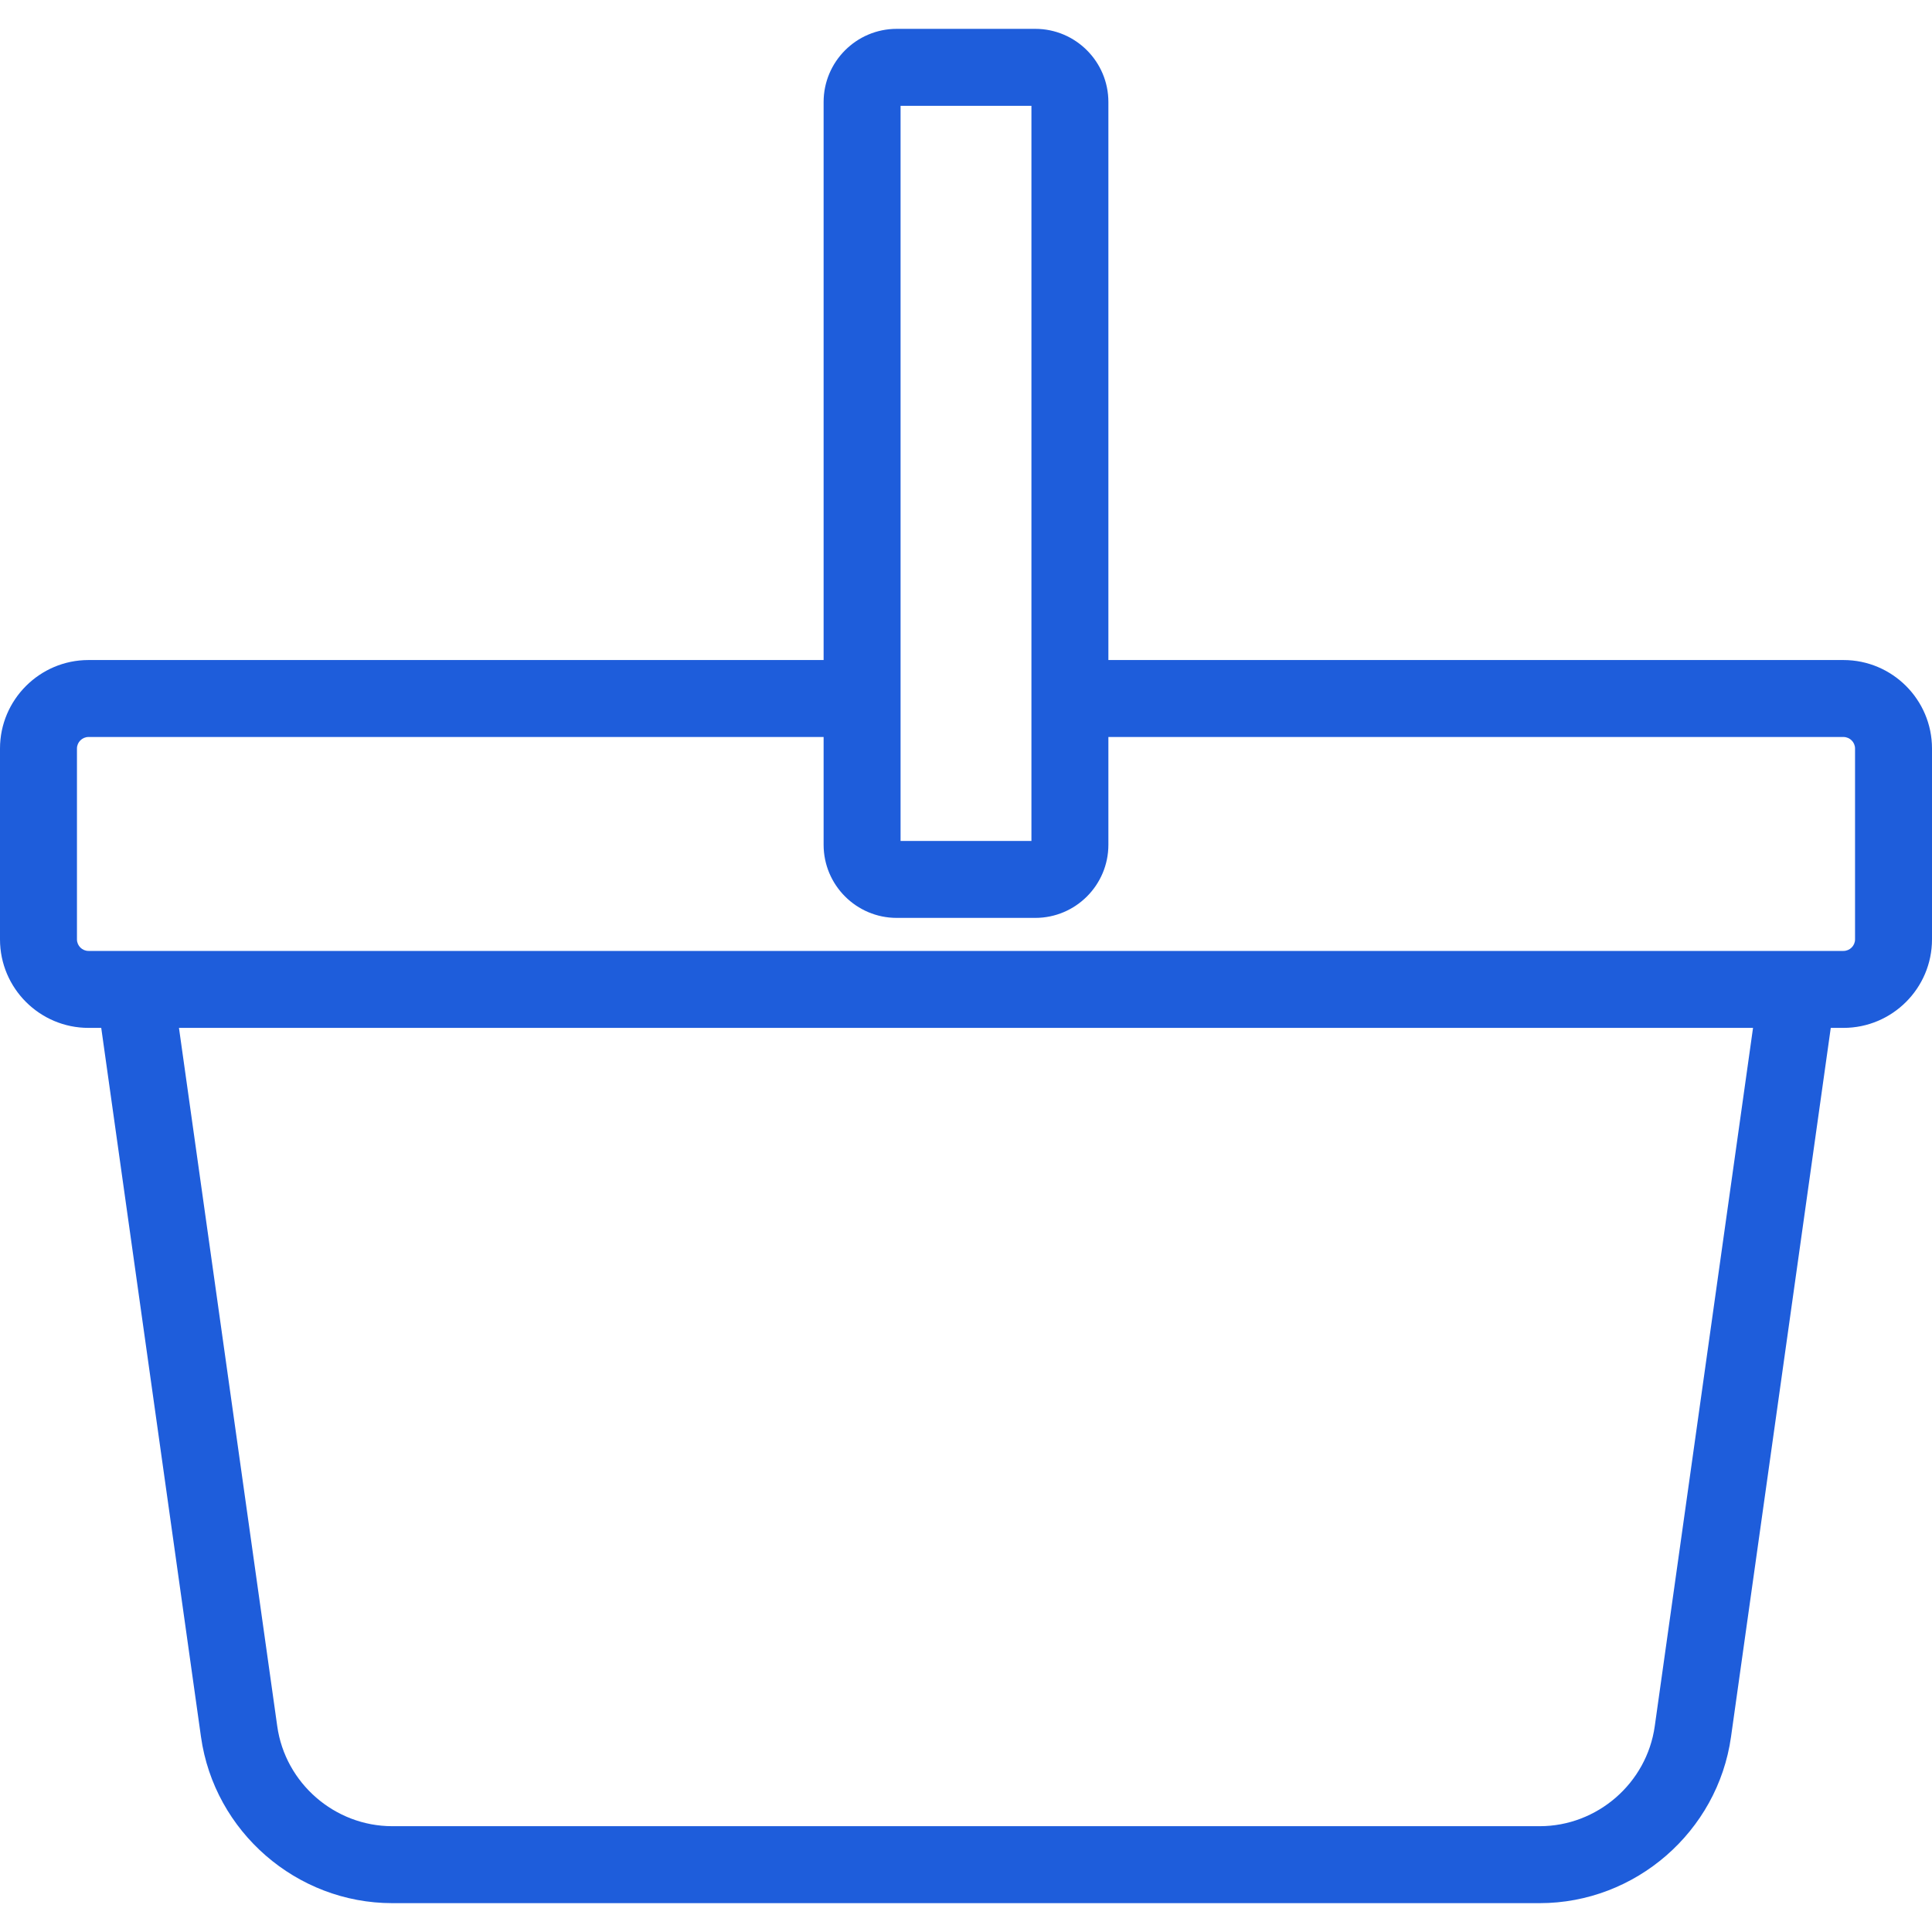
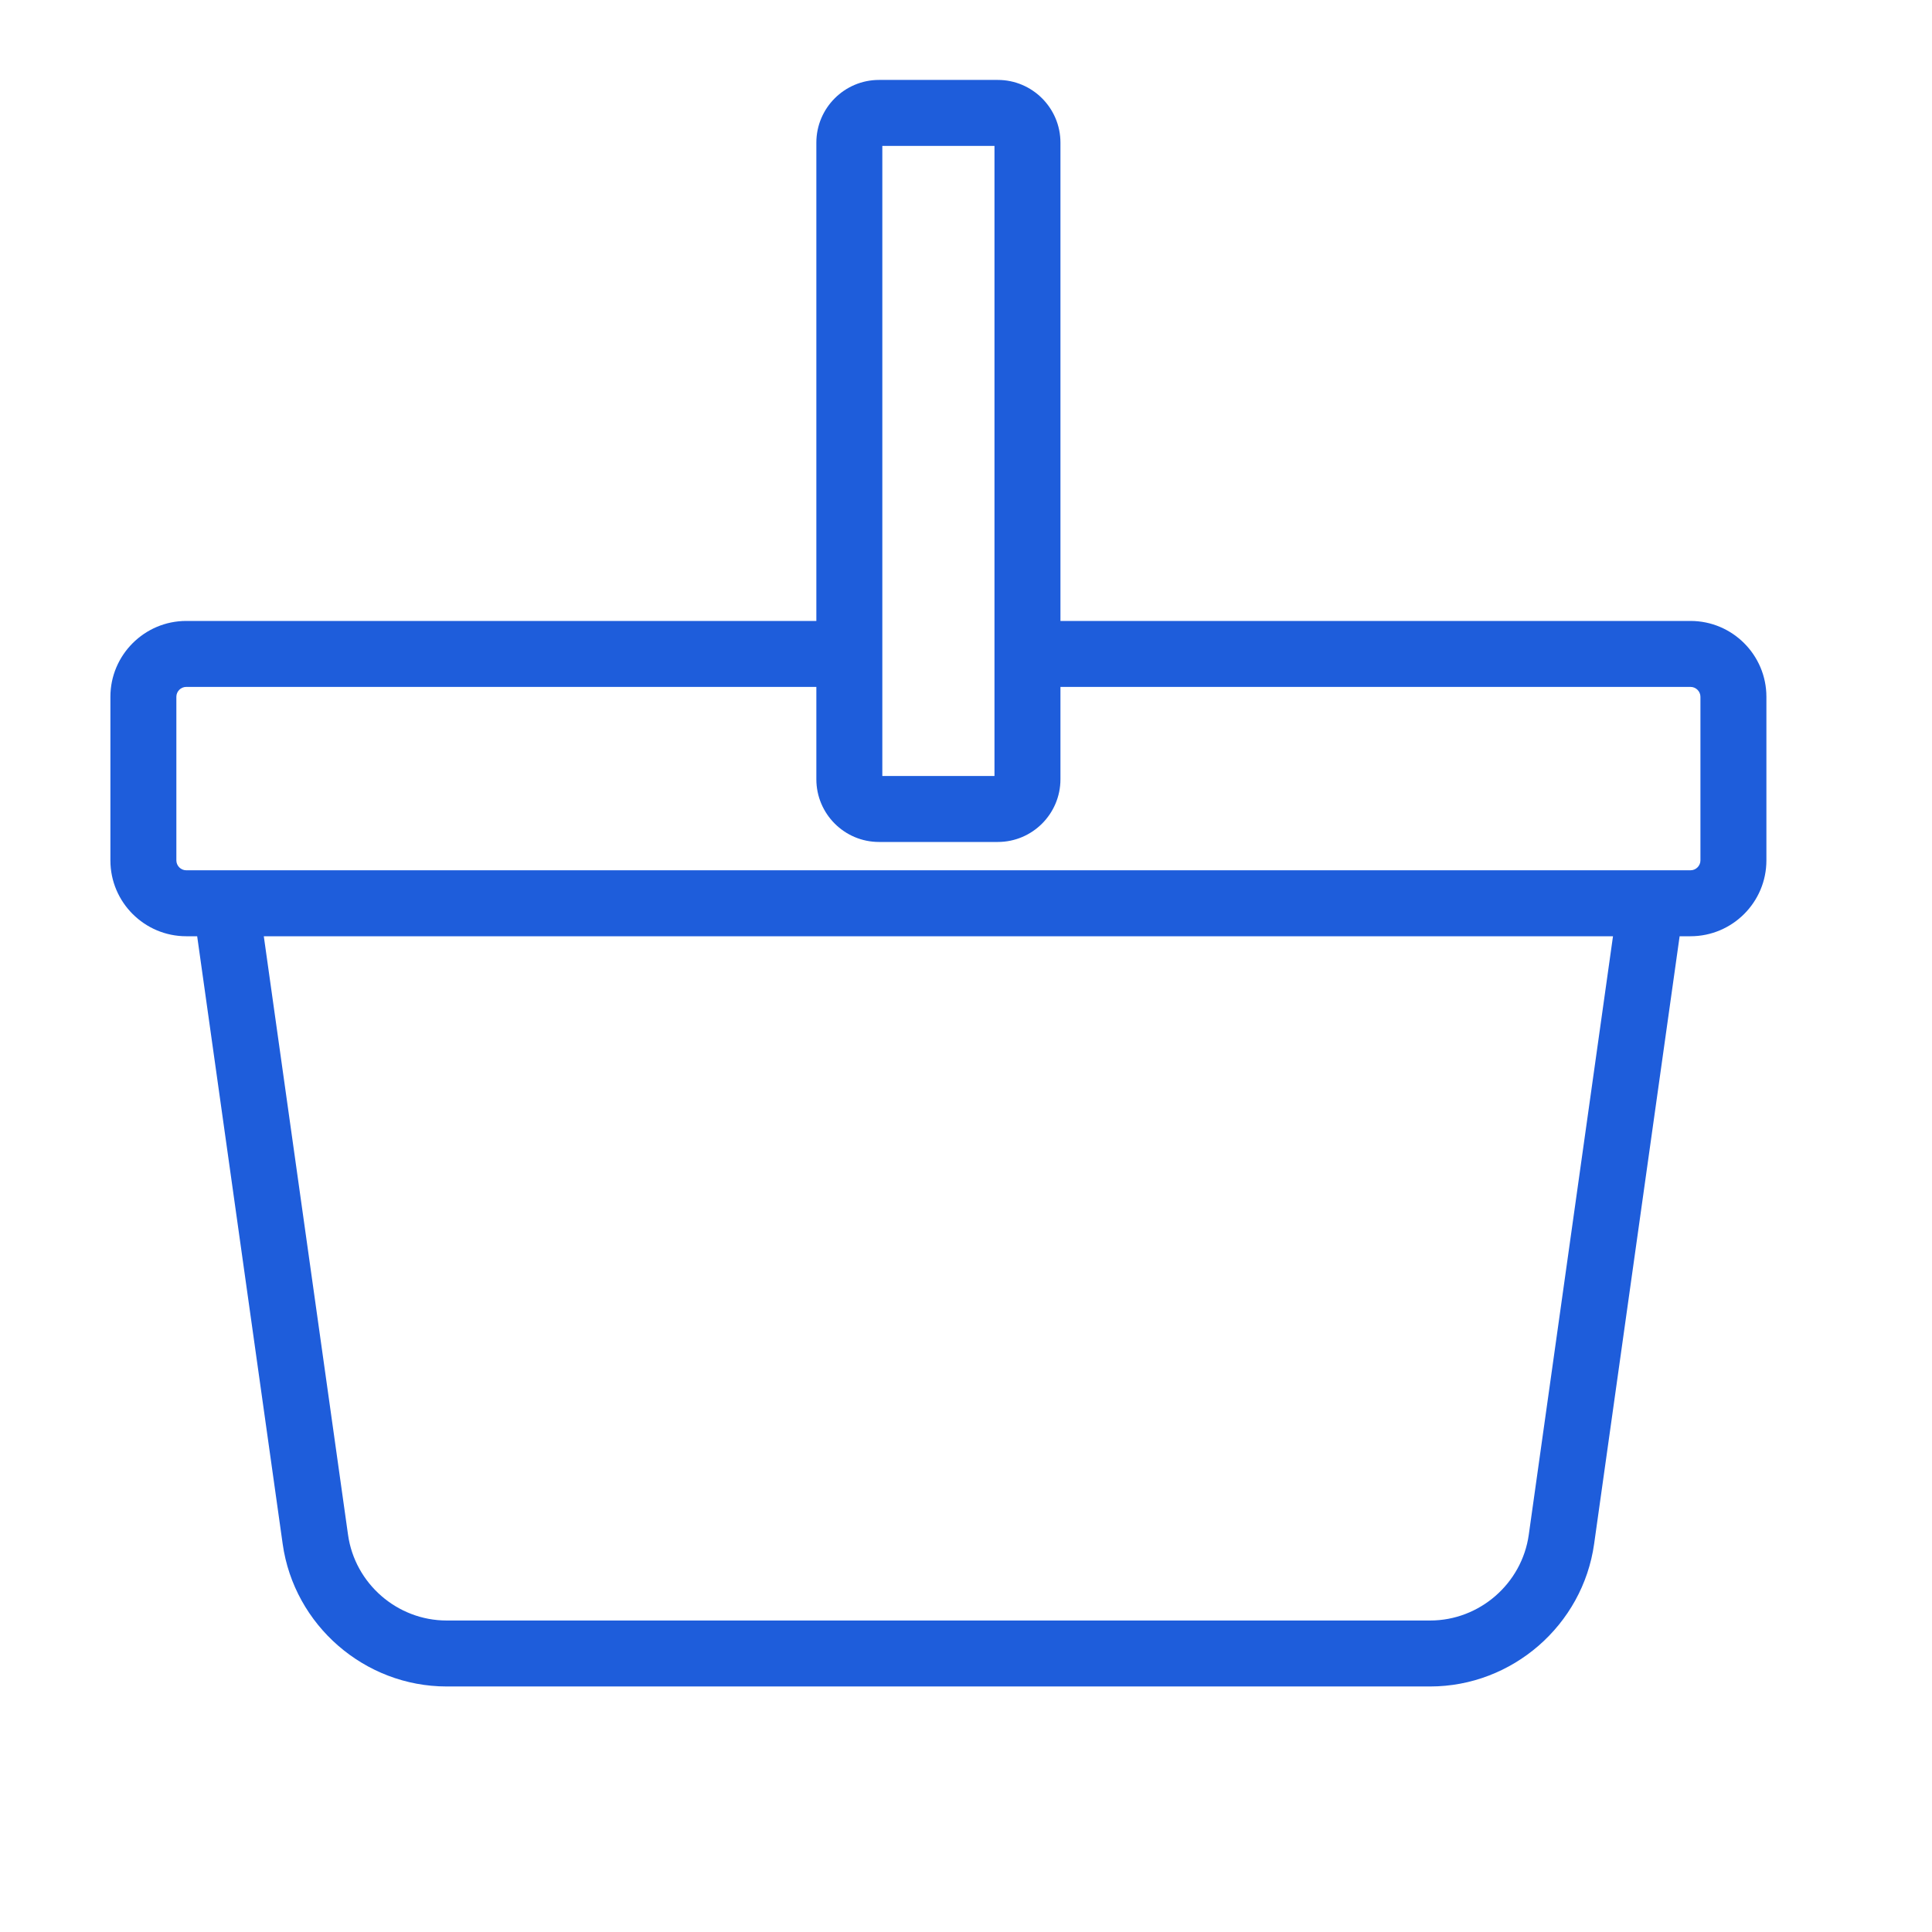
- <svg xmlns="http://www.w3.org/2000/svg" width="30" height="30" viewBox="0 0 30 30" fill="none">
+ <svg xmlns="http://www.w3.org/2000/svg" width="35" height="35" viewBox="-2 -1 35 35" fill="none">
  <path d="M28.625 10.249H17.211V1.584C17.211 0.958 16.702 0.448 16.076 0.448H13.924C13.298 0.448 12.789 0.958 12.789 1.584V10.249H1.374C0.617 10.249 0 10.866 0 11.623V14.587C0 15.345 0.617 15.961 1.374 15.961H1.572L3.121 26.97C3.328 28.442 4.605 29.552 6.091 29.552H23.908C25.395 29.552 26.672 28.442 26.879 26.97L28.428 15.961H28.625C29.383 15.961 30 15.345 30 14.587V11.623C30 10.866 29.384 10.249 28.625 10.249ZM13.984 1.643H16.016V13.058H13.984V1.643ZM25.695 26.804C25.571 27.689 24.802 28.357 23.909 28.357H6.091C5.197 28.357 4.429 27.689 4.305 26.804L2.779 15.961H27.221L25.695 26.804ZM28.805 14.587C28.805 14.685 28.724 14.766 28.625 14.766H1.374C1.276 14.766 1.195 14.685 1.195 14.587V11.623C1.195 11.525 1.276 11.444 1.374 11.444H12.789V13.117C12.789 13.744 13.298 14.253 13.924 14.253H16.076C16.702 14.253 17.211 13.744 17.211 13.117V11.444H28.625C28.724 11.444 28.805 11.525 28.805 11.623V14.587H28.805Z" fill="#1E5DDB" />
</svg>
